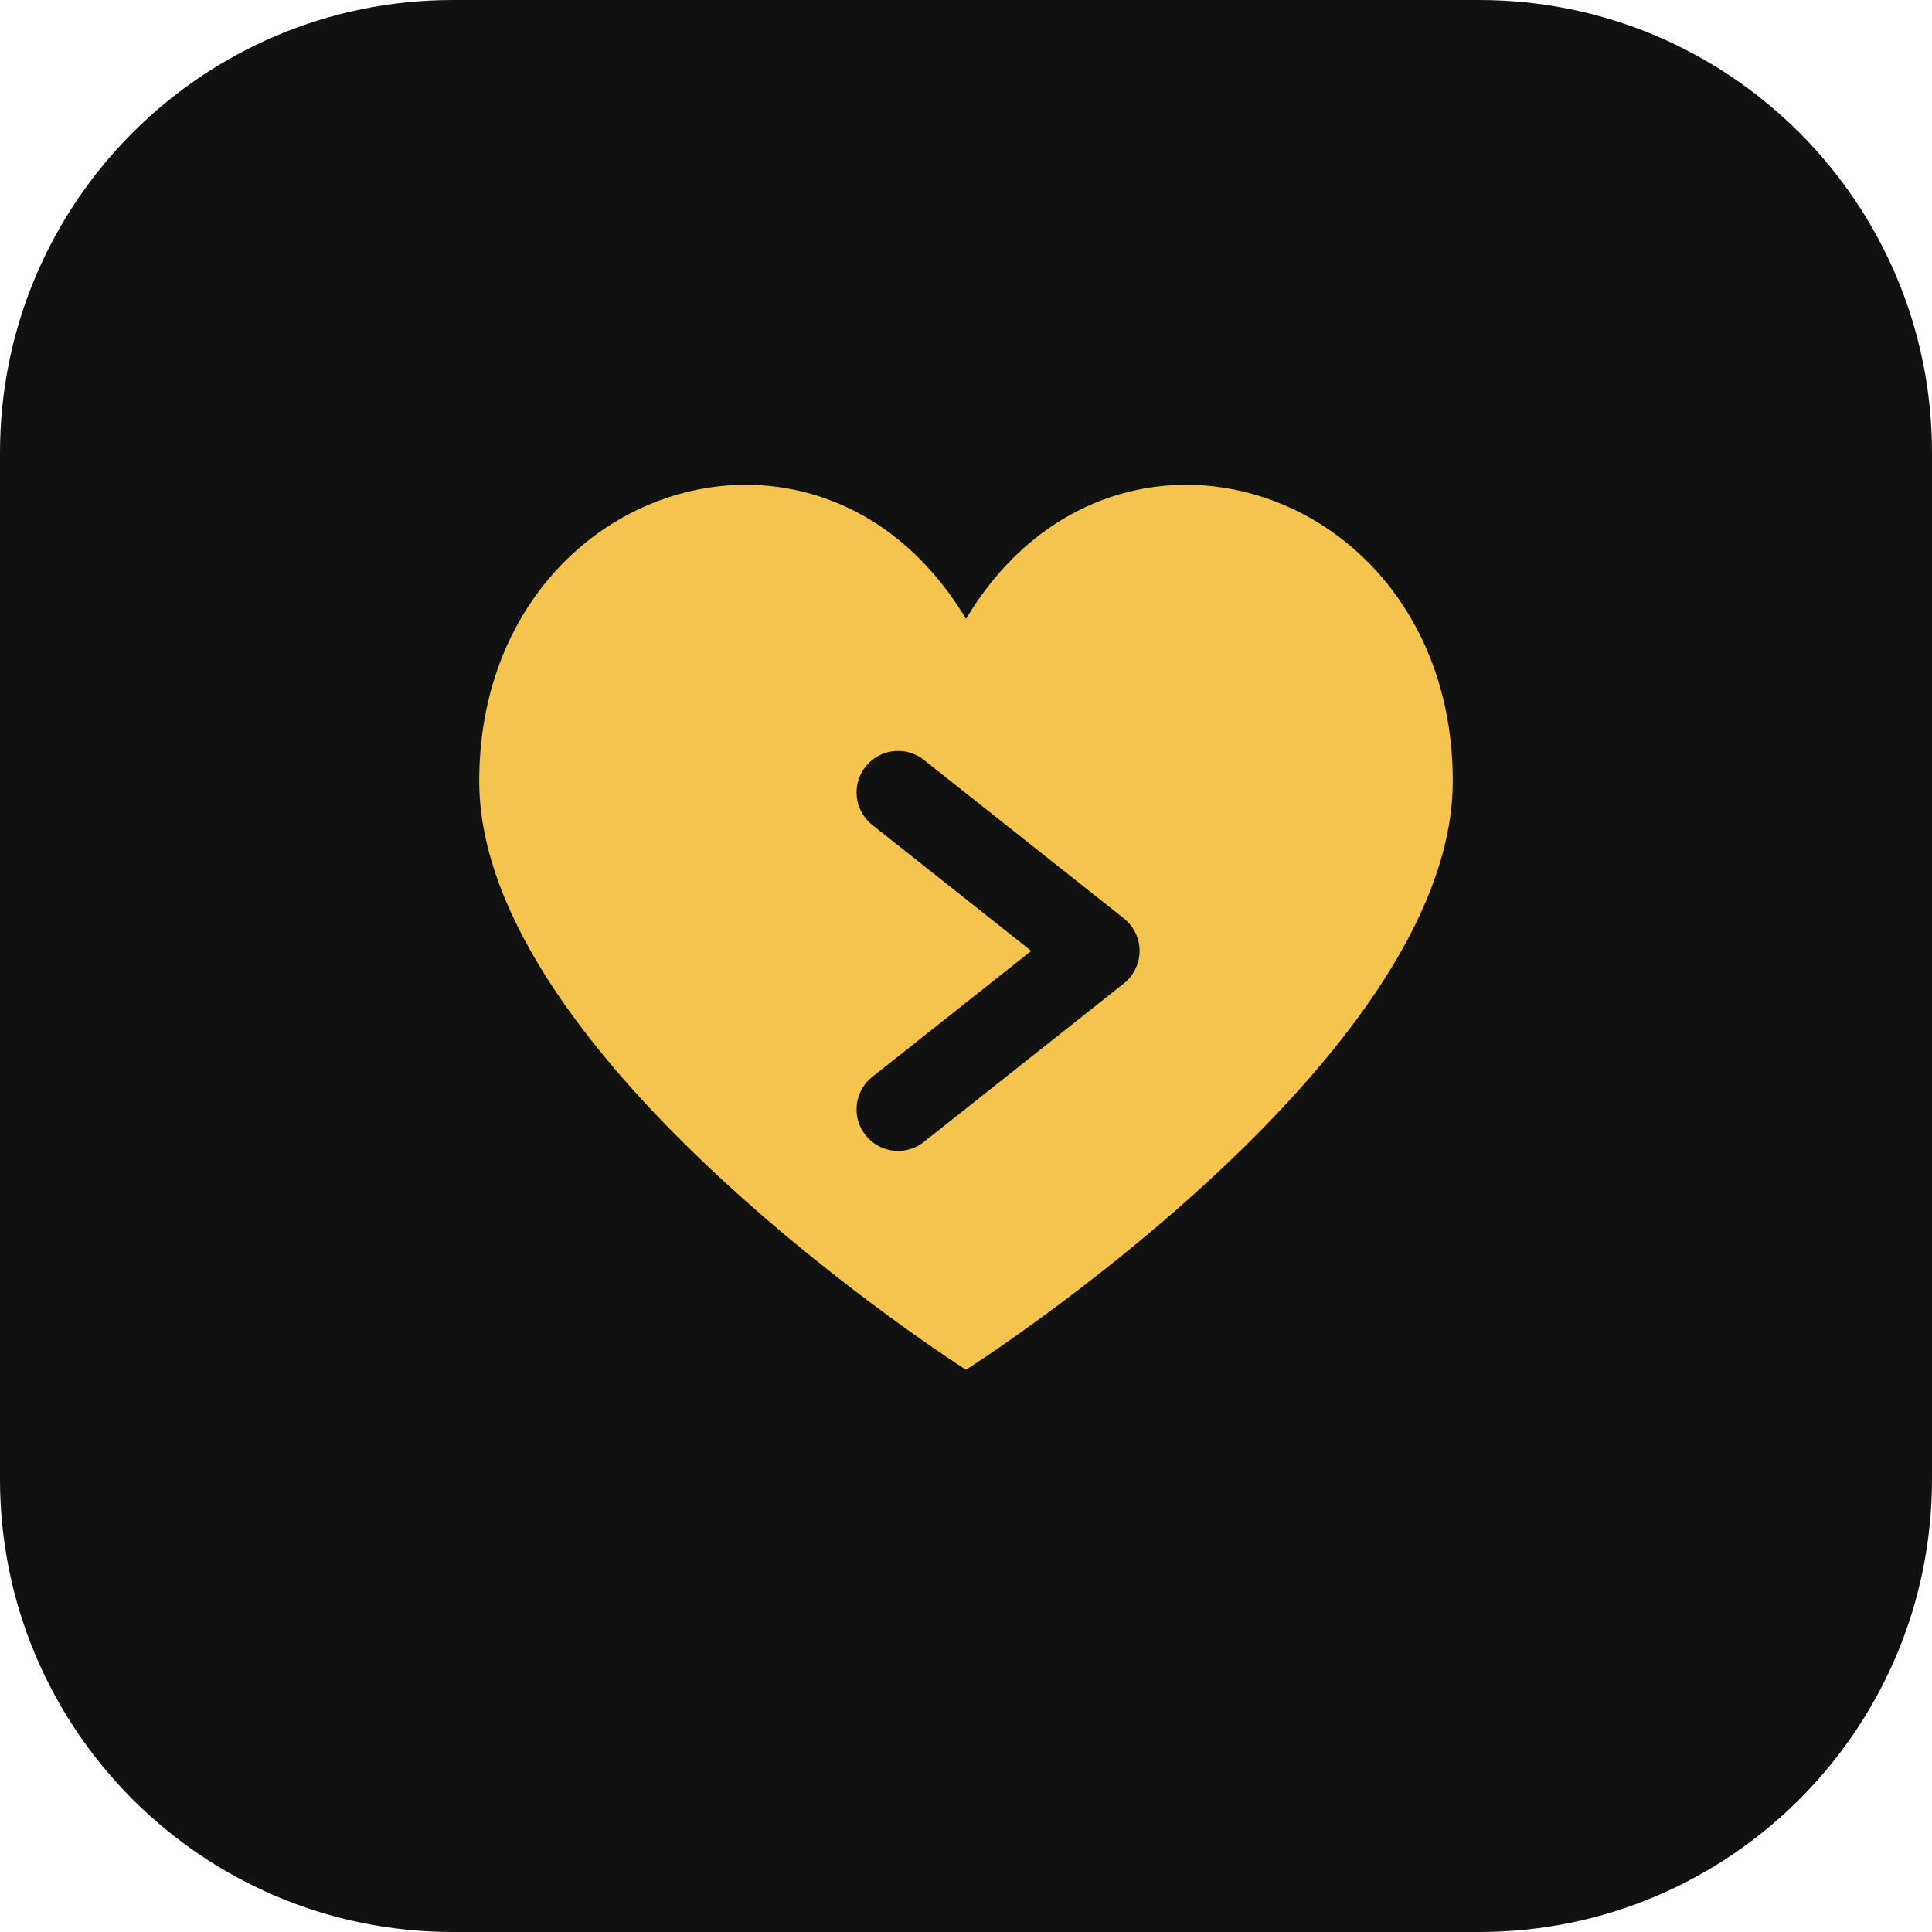
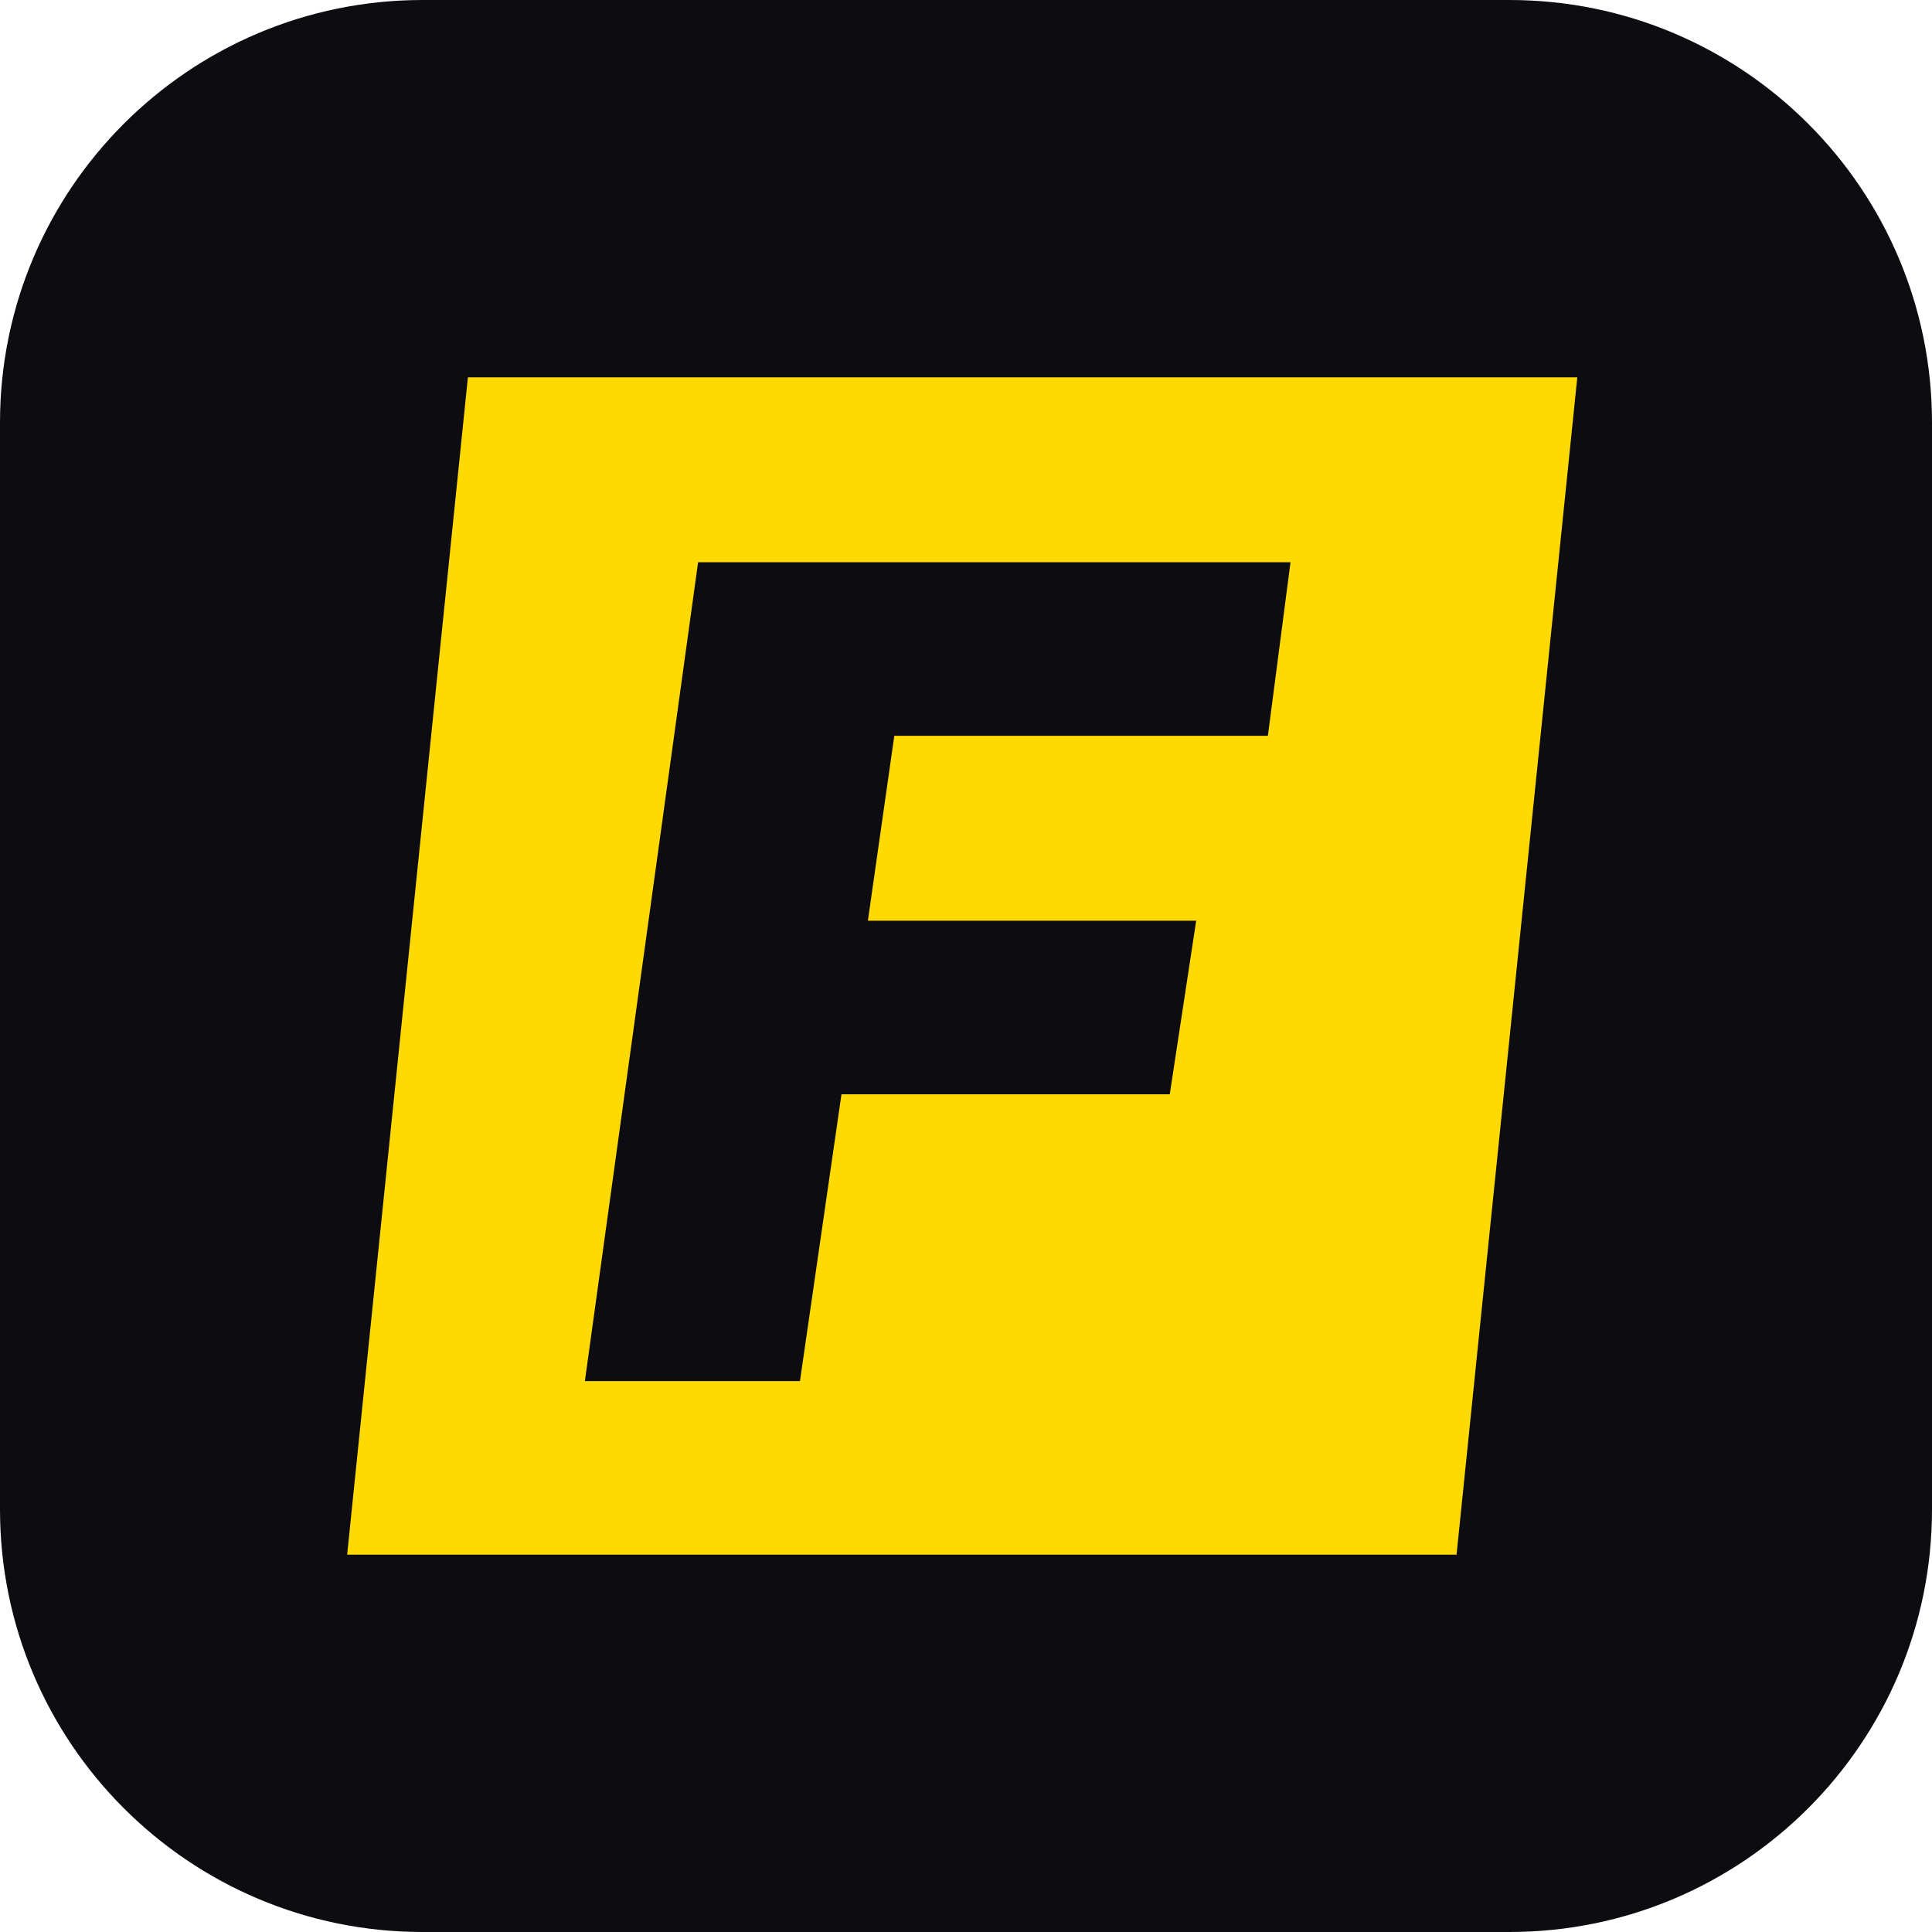
<svg xmlns="http://www.w3.org/2000/svg" width="512" height="512" viewBox="0 0 512 512">
-   <rect width="512" height="512" rx="120" fill="#111111" />
-   <path d="M127 207c0-78 90-108 129-43 39-65 129-35 129 43 0 74-129 156-129 156S127 281 127 207Z" fill="#F4C44E" />
-   <path d="m238 210 53 42-53 42" fill="none" stroke="#111111" stroke-width="22" stroke-linecap="round" stroke-linejoin="round" />
+   <rect width="512" height="512" rx="112" fill="#0d0d11" />
+   <path d="M124 100h294l-32 312H92Z" fill="#ffda00" />
+   <path d="M185 149h157l-6 46h-99l-7 49h87l-7 46h-87l-11 76h-57Z" fill="#0d0d11" />
</svg>
